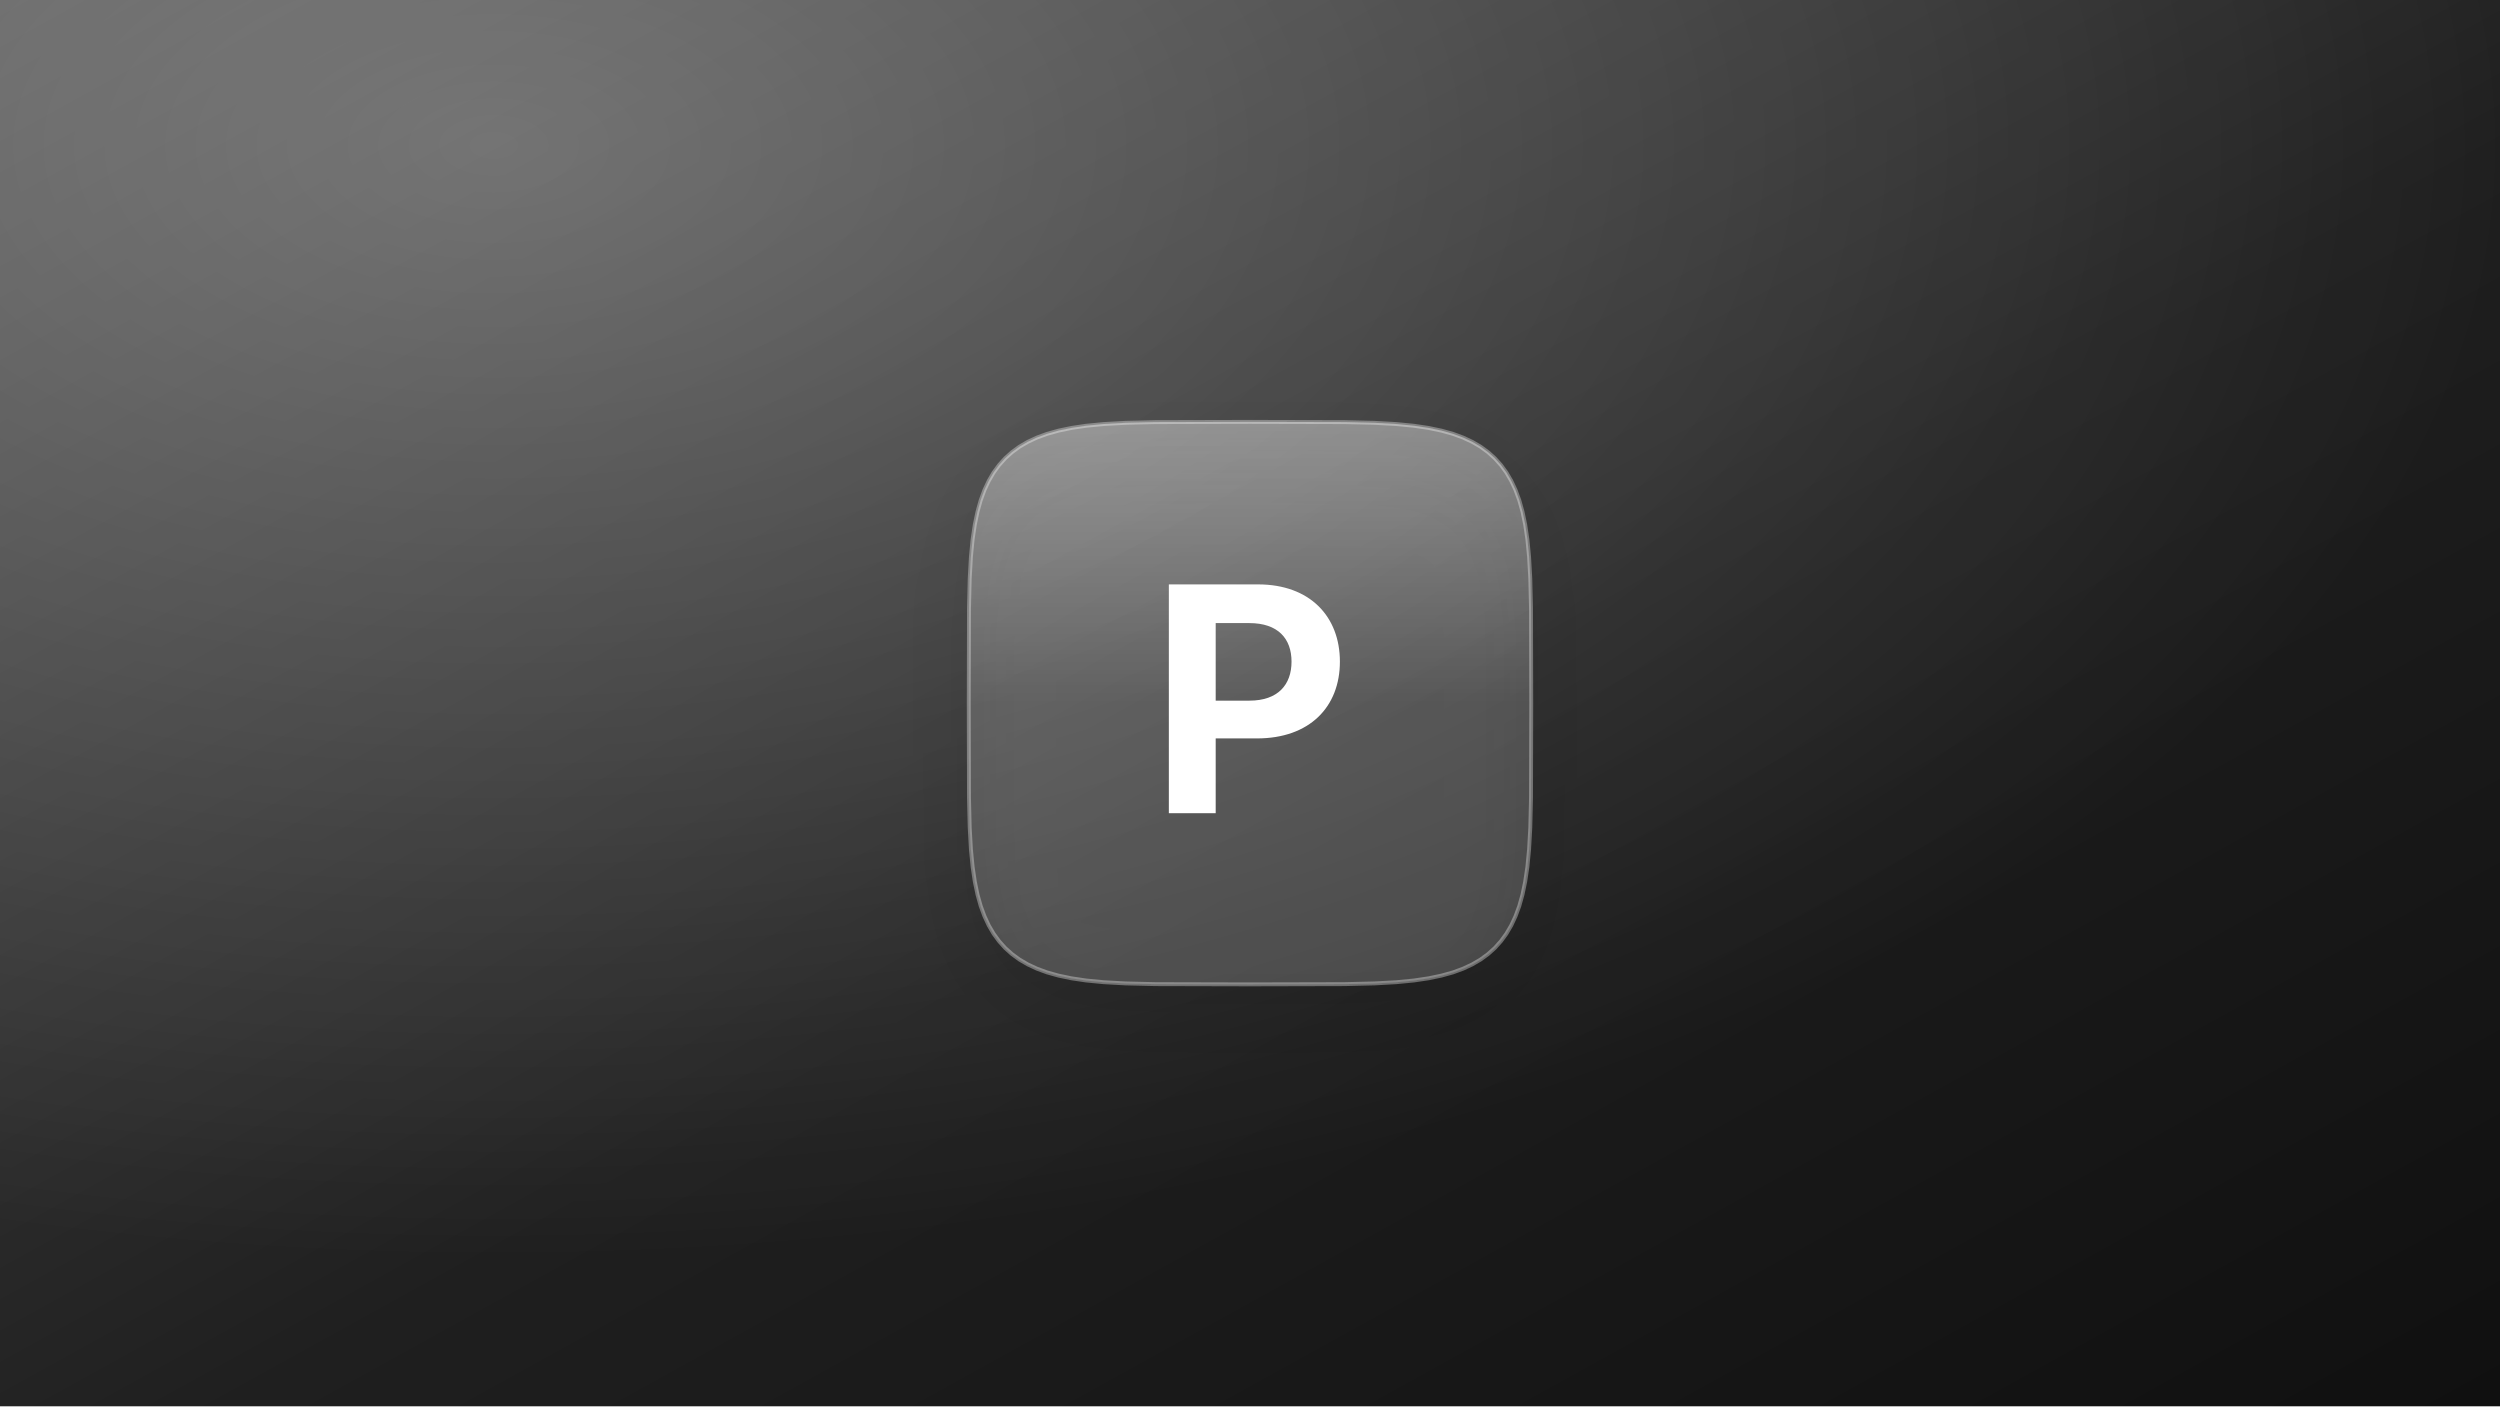
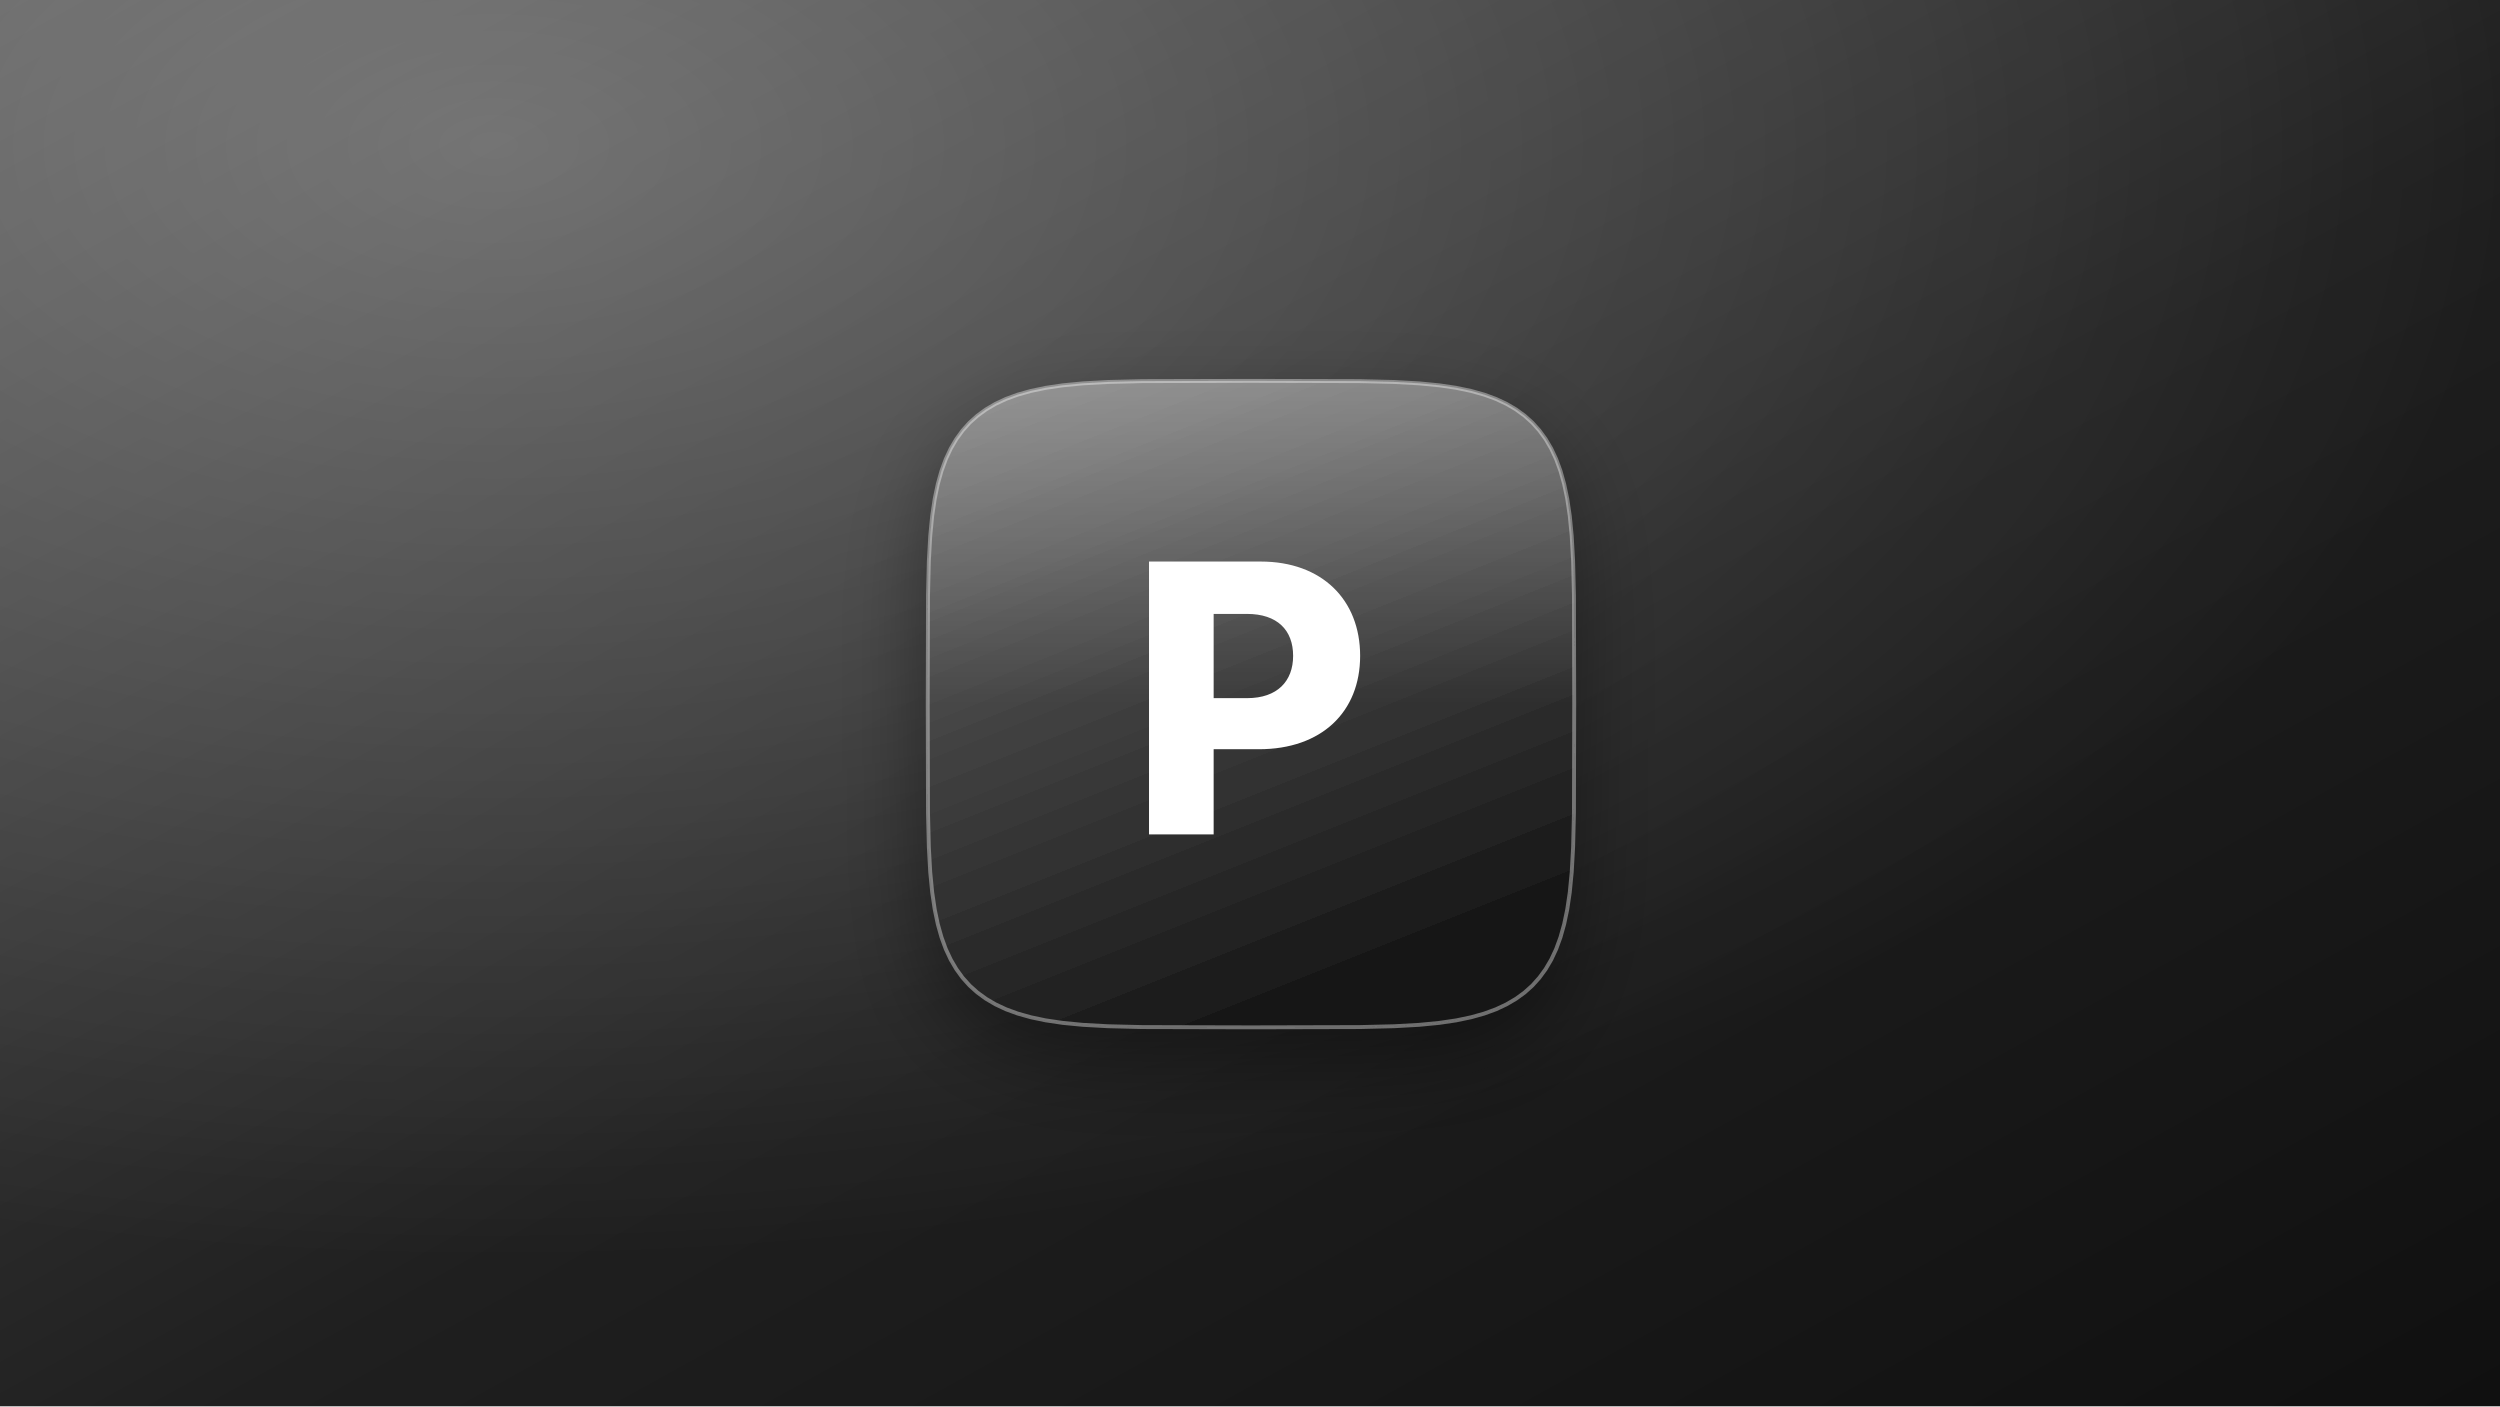
<svg xmlns="http://www.w3.org/2000/svg" viewBox="0 0 1280 720" width="1280" height="720">
  <defs>
    <linearGradient id="bg" x1="0" y1="0" x2="1" y2="1">
      <stop offset="0" stop-color="#505050" />
      <stop offset="0.55" stop-color="#1f1f1f" />
      <stop offset="1" stop-color="#101010" />
    </linearGradient>
+     <linearGradient id="mark" x1="0" y1="0" x2="0.4" y2="1">
+       <stop offset="0" stop-color="#6b6b6b" />
+       <stop offset="1" stop-color="#191919" />
+     </linearGradient>
    <radialGradient id="glow" cx="0.2" cy="0.1" r="0.8">
      <stop offset="0" stop-color="#fff" stop-opacity="0.26" />
      <stop offset="1" stop-color="#fff" stop-opacity="0" />
    </radialGradient>
    <linearGradient id="sheen" x1="0" y1="0" x2="0" y2="1">
-       <stop offset="0" stop-color="#fff" stop-opacity="0.28" />
+       <stop offset="0" stop-color="#fff" stop-opacity="0.3" />
      <stop offset="0.5" stop-color="#fff" stop-opacity="0" />
+     </linearGradient>
+     <linearGradient id="scrim" x1="0" y1="0" x2="0" y2="1">
+       <stop offset="0.55" stop-color="#000" stop-opacity="0" />
+       <stop offset="1" stop-color="#000" stop-opacity="0.45" />
    </linearGradient>
    <filter id="shadow" x="-40%" y="-40%" width="180%" height="190%">
      <feDropShadow dx="0" dy="18" stdDeviation="22" flood-color="#000" flood-opacity="0.42" />
    </filter>
    <clipPath id="clip">
-       <path d="M784.00 360.00L783.88 408.37L783.51 423.77L782.89 434.90L782.02 443.86L780.89 451.45L779.51 458.06L777.87 463.91L775.95 469.13L773.75 473.83L771.27 478.07L768.47 481.90L765.36 485.36L761.90 488.47L758.07 491.27L753.83 493.75L749.13 495.95L743.91 497.87L738.06 499.51L731.45 500.89L723.86 502.02L714.90 502.89L703.77 503.51L688.37 503.88L640.00 504.00L591.63 503.88L576.23 503.51L565.10 502.89L556.14 502.02L548.55 500.89L541.94 499.51L536.09 497.87L530.87 495.95L526.17 493.75L521.93 491.27L518.10 488.47L514.64 485.36L511.53 481.90L508.73 478.07L506.25 473.83L504.05 469.13L502.13 463.91L500.49 458.06L499.11 451.45L497.98 443.86L497.11 434.90L496.49 423.77L496.12 408.37L496.00 360.00L496.12 311.63L496.49 296.23L497.11 285.10L497.98 276.14L499.11 268.55L500.49 261.94L502.13 256.09L504.05 250.87L506.25 246.17L508.73 241.93L511.53 238.10L514.64 234.64L518.10 231.53L521.93 228.73L526.17 226.25L530.87 224.05L536.09 222.13L541.94 220.49L548.55 219.11L556.14 217.98L565.10 217.11L576.23 216.49L591.63 216.12L640.00 216.00L688.37 216.12L703.77 216.49L714.90 217.11L723.86 217.98L731.45 219.11L738.06 220.49L743.91 222.13L749.13 224.05L753.83 226.25L758.07 228.73L761.90 231.53L765.36 234.64L768.47 238.10L771.27 241.93L773.75 246.17L775.95 250.87L777.87 256.09L779.51 261.94L780.89 268.55L782.02 276.14L782.89 285.10L783.51 296.23L783.88 311.63Z" />
+       <path d="M806.00 360.50L805.86 416.10L805.43 433.80L804.72 446.58L803.72 456.88L802.43 465.61L800.84 473.20L798.95 479.92L796.75 485.93L794.22 491.33L791.36 496.20L788.15 500.60L784.58 504.58L780.60 508.15L776.20 511.36L771.33 514.22L765.93 516.75L759.92 518.95L753.20 520.84L745.61 522.43L736.88 523.72L726.58 524.72L713.80 525.43L696.10 525.86L640.50 526.00L584.90 525.86L567.20 525.43L554.42 524.72L544.12 523.72L535.39 522.43L527.80 520.84L521.08 518.95L515.07 516.75L509.67 514.22L504.80 511.36L500.40 508.15L496.42 504.58L492.85 500.60L489.64 496.20L486.78 491.33L484.25 485.93L482.05 479.92L480.16 473.20L478.57 465.61L477.28 456.88L476.28 446.58L475.57 433.80L475.14 416.10L475.00 360.50L475.14 304.90L475.57 287.20L476.28 274.42L477.28 264.12L478.57 255.39L480.16 247.80L482.05 241.08L484.25 235.07L486.78 229.67L489.64 224.80L492.85 220.40L496.42 216.42L500.40 212.85L504.80 209.64L509.67 206.78L515.07 204.25L521.08 202.05L527.80 200.16L535.39 198.57L544.12 197.28L554.42 196.28L567.20 195.57L584.90 195.14L640.50 195.00L696.10 195.14L713.80 195.57L726.58 196.28L736.88 197.28L745.61 198.57L753.20 200.16L759.92 202.05L765.93 204.25L771.33 206.78L776.20 209.64L780.60 212.85L784.58 216.42L788.15 220.40L791.36 224.80L794.22 229.67L796.75 235.07L798.95 241.08L800.84 247.80L802.43 255.39L803.72 264.12L804.72 274.42L805.43 287.20L805.86 304.90Z" />
    </clipPath>
  </defs>
  <rect width="1280" height="720" fill="url(#bg)" />
  <rect width="1280" height="720" fill="url(#glow)" />
-   <path d="M784.00 360.00L783.88 408.37L783.51 423.77L782.89 434.90L782.02 443.86L780.89 451.45L779.51 458.06L777.87 463.91L775.95 469.13L773.75 473.83L771.27 478.07L768.47 481.90L765.36 485.36L761.90 488.47L758.07 491.27L753.83 493.75L749.13 495.95L743.91 497.87L738.06 499.51L731.45 500.89L723.86 502.02L714.90 502.89L703.77 503.51L688.37 503.88L640.00 504.00L591.63 503.88L576.23 503.51L565.10 502.89L556.14 502.02L548.55 500.89L541.94 499.51L536.09 497.87L530.87 495.95L526.17 493.75L521.93 491.27L518.10 488.47L514.64 485.36L511.53 481.90L508.73 478.07L506.25 473.83L504.05 469.13L502.13 463.91L500.49 458.06L499.11 451.45L497.98 443.86L497.11 434.90L496.49 423.77L496.12 408.37L496.00 360.00L496.12 311.63L496.49 296.23L497.11 285.10L497.98 276.14L499.11 268.55L500.49 261.94L502.13 256.09L504.05 250.87L506.25 246.17L508.73 241.93L511.53 238.10L514.64 234.64L518.10 231.53L521.93 228.73L526.17 226.25L530.87 224.05L536.09 222.13L541.94 220.49L548.55 219.11L556.14 217.98L565.10 217.11L576.23 216.49L591.63 216.12L640.00 216.00L688.37 216.12L703.77 216.49L714.90 217.11L723.86 217.98L731.45 219.11L738.06 220.49L743.91 222.13L749.13 224.05L753.83 226.25L758.07 228.73L761.90 231.53L765.36 234.64L768.47 238.10L771.27 241.93L773.75 246.17L775.95 250.87L777.87 256.09L779.51 261.94L780.89 268.55L782.02 276.14L782.89 285.10L783.51 296.23L783.88 311.63Z" fill="#fff" fill-opacity="0.16" filter="url(#shadow)" />
-   <path d="M784.00 360.00L783.88 408.37L783.51 423.77L782.89 434.90L782.02 443.86L780.89 451.45L779.51 458.06L777.87 463.91L775.95 469.13L773.75 473.83L771.27 478.07L768.47 481.90L765.36 485.36L761.90 488.47L758.07 491.27L753.83 493.75L749.13 495.95L743.91 497.87L738.06 499.51L731.45 500.89L723.86 502.02L714.90 502.89L703.77 503.51L688.37 503.88L640.00 504.00L591.63 503.88L576.23 503.51L565.10 502.89L556.14 502.02L548.55 500.89L541.94 499.51L536.09 497.87L530.87 495.95L526.17 493.75L521.93 491.27L518.10 488.47L514.64 485.36L511.53 481.90L508.73 478.07L506.25 473.83L504.05 469.13L502.13 463.91L500.49 458.06L499.11 451.45L497.98 443.86L497.11 434.90L496.49 423.77L496.12 408.37L496.00 360.00L496.12 311.63L496.49 296.23L497.11 285.10L497.98 276.14L499.11 268.55L500.49 261.94L502.13 256.09L504.05 250.87L506.25 246.17L508.73 241.93L511.53 238.10L514.64 234.64L518.10 231.53L521.93 228.73L526.17 226.25L530.87 224.05L536.09 222.13L541.94 220.49L548.55 219.11L556.14 217.98L565.10 217.11L576.23 216.49L591.63 216.12L640.00 216.00L688.37 216.12L703.77 216.49L714.90 217.11L723.86 217.98L731.45 219.11L738.06 220.49L743.91 222.13L749.13 224.05L753.83 226.25L758.07 228.73L761.90 231.53L765.36 234.64L768.47 238.10L771.27 241.93L773.75 246.17L775.95 250.87L777.87 256.09L779.51 261.94L780.89 268.55L782.02 276.14L782.89 285.10L783.51 296.23L783.88 311.63Z" fill="url(#sheen)" />
-   <path d="M784.00 360.00L783.88 408.37L783.51 423.77L782.89 434.90L782.02 443.86L780.89 451.45L779.51 458.06L777.87 463.91L775.95 469.13L773.75 473.83L771.27 478.07L768.47 481.90L765.36 485.36L761.90 488.47L758.07 491.27L753.83 493.75L749.13 495.95L743.91 497.87L738.06 499.51L731.45 500.89L723.86 502.02L714.90 502.89L703.77 503.51L688.37 503.88L640.00 504.00L591.63 503.88L576.23 503.51L565.10 502.89L556.14 502.02L548.55 500.89L541.94 499.51L536.09 497.87L530.87 495.95L526.17 493.75L521.93 491.27L518.10 488.47L514.64 485.36L511.53 481.90L508.73 478.07L506.25 473.83L504.05 469.13L502.13 463.91L500.49 458.06L499.11 451.45L497.98 443.86L497.11 434.90L496.49 423.77L496.12 408.37L496.00 360.00L496.12 311.63L496.49 296.23L497.11 285.10L497.98 276.14L499.11 268.55L500.49 261.94L502.13 256.09L504.05 250.87L506.25 246.17L508.73 241.93L511.53 238.10L514.64 234.64L518.10 231.53L521.93 228.73L526.17 226.25L530.87 224.05L536.09 222.13L541.94 220.49L548.55 219.11L556.14 217.98L565.10 217.11L576.23 216.49L591.63 216.12L640.00 216.00L688.37 216.12L703.77 216.49L714.90 217.11L723.86 217.98L731.45 219.11L738.06 220.49L743.91 222.13L749.13 224.05L753.83 226.25L758.07 228.73L761.90 231.53L765.36 234.64L768.47 238.10L771.27 241.93L773.75 246.17L775.95 250.87L777.87 256.09L779.51 261.94L780.89 268.55L782.02 276.14L782.89 285.10L783.51 296.23L783.88 311.63Z" fill="none" stroke="#fff" stroke-opacity="0.34" stroke-width="2" />
-   <text x="640" y="360" dy="0.35em" text-anchor="middle" font-family="Inter,'SF Pro Display','Segoe UI Variable Display','Segoe UI',Roboto,'Helvetica Neue',Arial,sans-serif" font-weight="700" font-size="161" letter-spacing="-3" fill="#fff">P</text>
+   <path d="M806.00 360.50L805.86 416.10L805.43 433.80L804.72 446.58L803.72 456.88L802.43 465.61L800.84 473.20L798.95 479.92L796.75 485.93L794.22 491.33L791.36 496.20L788.15 500.60L784.58 504.58L780.60 508.15L776.20 511.36L771.33 514.22L765.93 516.75L759.92 518.95L753.20 520.84L745.61 522.43L736.88 523.72L726.58 524.72L713.80 525.43L696.10 525.86L640.50 526.00L584.90 525.86L567.20 525.43L554.42 524.72L544.12 523.72L535.39 522.43L527.80 520.84L521.08 518.95L515.07 516.75L509.67 514.22L504.80 511.36L500.40 508.15L496.42 504.58L492.85 500.60L489.64 496.20L486.78 491.33L484.25 485.93L482.05 479.92L480.16 473.20L478.57 465.61L477.28 456.88L476.28 446.58L475.57 433.80L475.14 416.10L475.00 360.50L475.14 304.90L475.57 287.20L476.28 274.42L477.28 264.12L478.57 255.39L480.16 247.80L482.05 241.08L484.25 235.07L486.78 229.67L489.64 224.80L492.85 220.40L496.42 216.42L500.40 212.85L504.80 209.64L509.67 206.78L515.07 204.25L521.08 202.05L527.80 200.16L535.39 198.57L544.12 197.28L554.42 196.28L567.20 195.57L584.90 195.14L640.50 195.00L696.10 195.14L713.80 195.57L726.58 196.28L736.88 197.28L745.61 198.57L753.20 200.16L759.92 202.05L765.93 204.25L771.33 206.78L776.20 209.64L780.60 212.85L784.58 216.42L788.15 220.40L791.36 224.80L794.22 229.67L796.75 235.07L798.95 241.08L800.84 247.80L802.43 255.39L803.72 264.12L804.72 274.42L805.43 287.20L805.86 304.90Z" fill="url(#mark)" filter="url(#shadow)" />
+   <path d="M806.00 360.50L805.86 416.10L805.43 433.80L804.72 446.58L803.72 456.88L802.43 465.61L800.84 473.20L798.95 479.92L796.75 485.93L794.22 491.33L791.36 496.20L788.15 500.60L784.58 504.58L780.60 508.15L776.20 511.36L771.33 514.22L765.93 516.75L759.92 518.95L753.20 520.84L745.61 522.43L736.88 523.72L726.58 524.72L713.80 525.43L696.10 525.86L640.50 526.00L584.90 525.86L567.20 525.43L554.42 524.72L544.12 523.72L535.39 522.43L527.80 520.84L521.08 518.95L515.07 516.75L509.67 514.22L504.80 511.36L500.40 508.15L496.42 504.58L492.85 500.60L489.64 496.20L486.78 491.33L484.25 485.93L482.05 479.92L480.16 473.20L478.57 465.61L477.28 456.88L476.28 446.58L475.57 433.80L475.14 416.10L475.00 360.50L475.14 304.90L475.57 287.20L476.28 274.42L477.28 264.12L478.57 255.39L480.16 247.80L482.05 241.08L484.25 235.07L486.78 229.67L489.64 224.80L492.85 220.40L496.42 216.42L500.40 212.85L504.80 209.64L509.67 206.78L515.07 204.25L521.08 202.05L527.80 200.16L535.39 198.57L544.12 197.28L554.42 196.28L567.20 195.57L584.90 195.14L640.50 195.00L696.10 195.14L713.80 195.57L726.58 196.28L736.88 197.28L745.61 198.57L753.20 200.16L759.92 202.05L765.93 204.25L771.33 206.78L776.20 209.64L780.60 212.85L784.58 216.42L788.15 220.40L791.36 224.80L794.22 229.67L796.75 235.07L798.95 241.08L800.84 247.80L802.43 255.39L803.72 264.12L804.72 274.42L805.43 287.20L805.86 304.90Z" fill="url(#sheen)" />
+   <path d="M806.00 360.50L805.86 416.10L805.43 433.80L804.72 446.58L803.72 456.88L802.43 465.61L800.84 473.20L798.95 479.92L796.75 485.93L794.22 491.33L791.36 496.20L788.15 500.60L784.58 504.58L780.60 508.15L776.20 511.36L771.33 514.22L765.93 516.75L759.92 518.95L753.20 520.84L745.61 522.43L736.88 523.72L726.58 524.72L713.80 525.43L696.10 525.86L640.50 526.00L584.90 525.86L567.20 525.43L554.42 524.72L544.12 523.72L535.39 522.43L527.80 520.84L521.08 518.95L515.07 516.75L509.67 514.22L504.80 511.36L500.40 508.15L496.42 504.58L492.85 500.60L489.64 496.20L486.78 491.33L484.25 485.93L482.05 479.92L480.16 473.20L478.57 465.61L477.28 456.88L476.28 446.58L475.57 433.80L475.14 416.10L475.00 360.50L475.14 304.90L475.57 287.20L476.28 274.42L477.28 264.12L478.57 255.39L480.16 247.80L482.05 241.08L484.25 235.07L486.78 229.67L489.64 224.80L492.85 220.40L496.42 216.42L500.40 212.85L504.80 209.64L509.67 206.78L515.07 204.25L521.08 202.05L527.80 200.16L535.39 198.57L544.12 197.28L554.42 196.28L567.20 195.57L584.90 195.14L640.50 195.00L696.10 195.14L713.80 195.57L726.58 196.28L736.88 197.28L745.61 198.57L753.20 200.16L759.92 202.05L765.93 204.25L771.33 206.78L776.20 209.64L780.60 212.85L784.58 216.42L788.15 220.40L791.36 224.80L794.22 229.67L796.75 235.07L798.95 241.08L800.84 247.80L802.43 255.39L803.72 264.12L804.72 274.42L805.43 287.20L805.86 304.90Z" fill="none" stroke="#fff" stroke-opacity="0.38" stroke-width="2" />
+   <text x="640" y="360" dy="0.35em" text-anchor="middle" font-family="Inter,'SF Pro Display','Segoe UI Variable Display','Segoe UI',Roboto,'Helvetica Neue',Arial,sans-serif" font-weight="800" font-size="192" letter-spacing="0" fill="#fff">P</text>
</svg>
